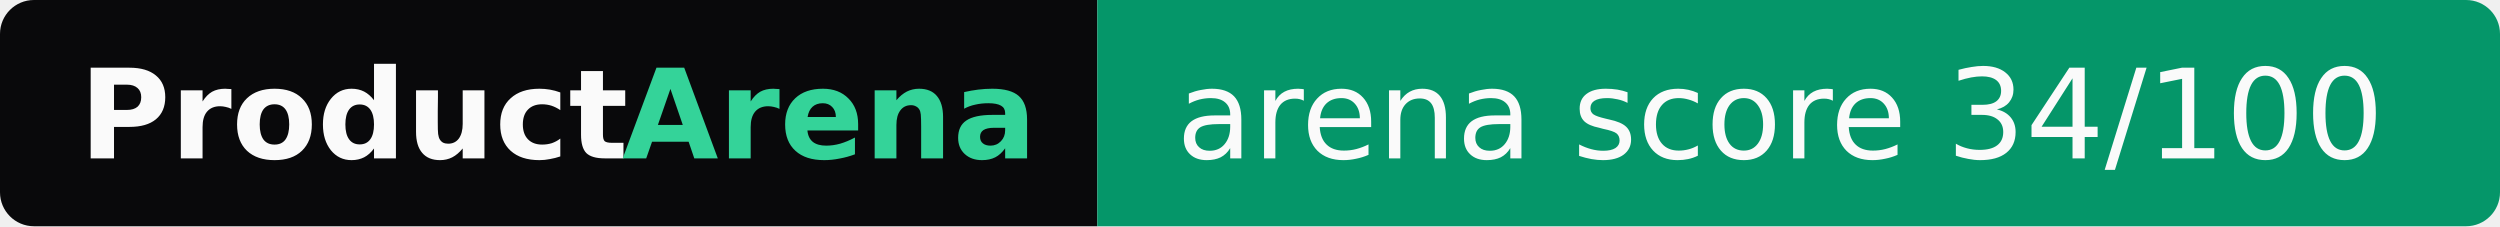
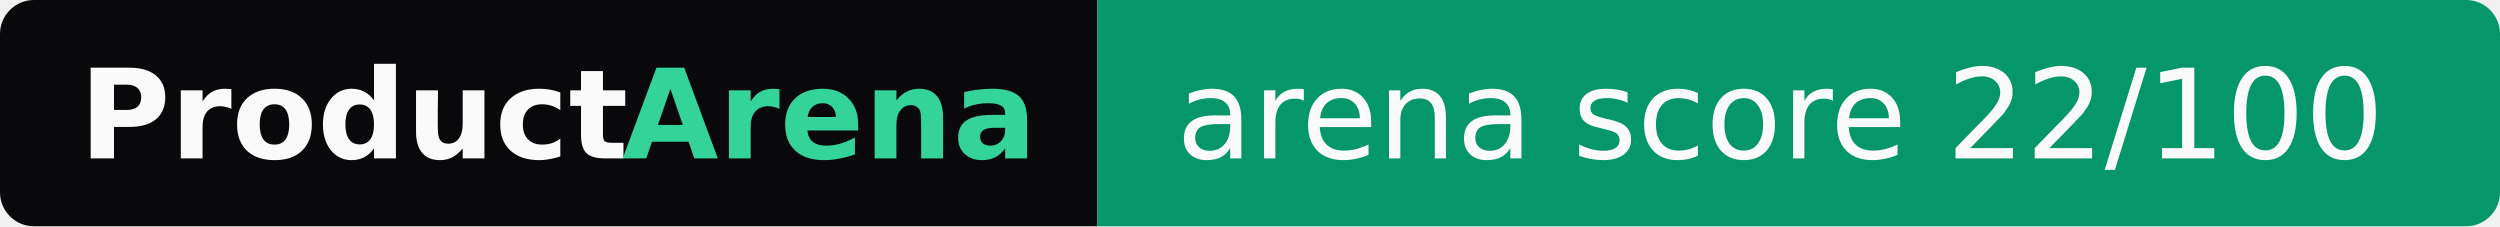
- <svg xmlns="http://www.w3.org/2000/svg" width="221" height="20" role="img" aria-label="ProductArena: arena score 34/100">
+ <svg xmlns="http://www.w3.org/2000/svg" width="221" height="20" role="img" aria-label="ProductArena: arena score 22/100">
  <clipPath id="r">
    <rect width="221" height="20" rx="3" fill="#fff" />
  </clipPath>
  <g clip-path="url(#r)">
    <rect width="97" height="20" fill="#09090b" />
    <rect x="97" width="124" height="20" fill="#059669" />
  </g>
  <g font-family="Verdana,Geneva,DejaVu Sans,sans-serif" font-size="11">
    <text x="7" y="14" textLength="48" font-weight="bold" fill="#fafafa">Product</text>
    <text x="55" y="14" textLength="35" font-weight="bold" fill="#34d399">Arena</text>
-     <text x="104" y="14" textLength="110" fill="#fafafa">arena score 34/100</text>
+     <text x="104" y="14" textLength="110" fill="#fafafa">arena score 22/100</text>
  </g>
</svg>
